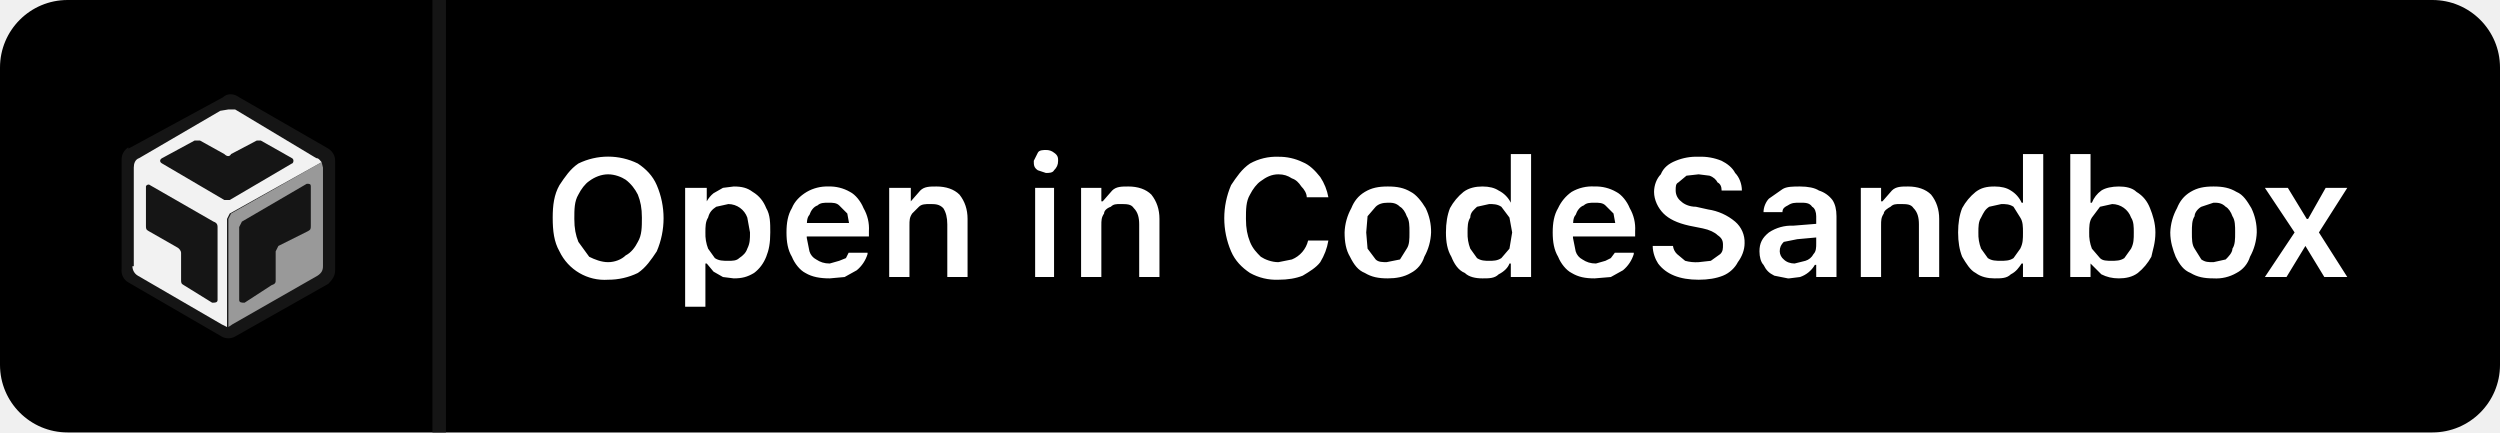
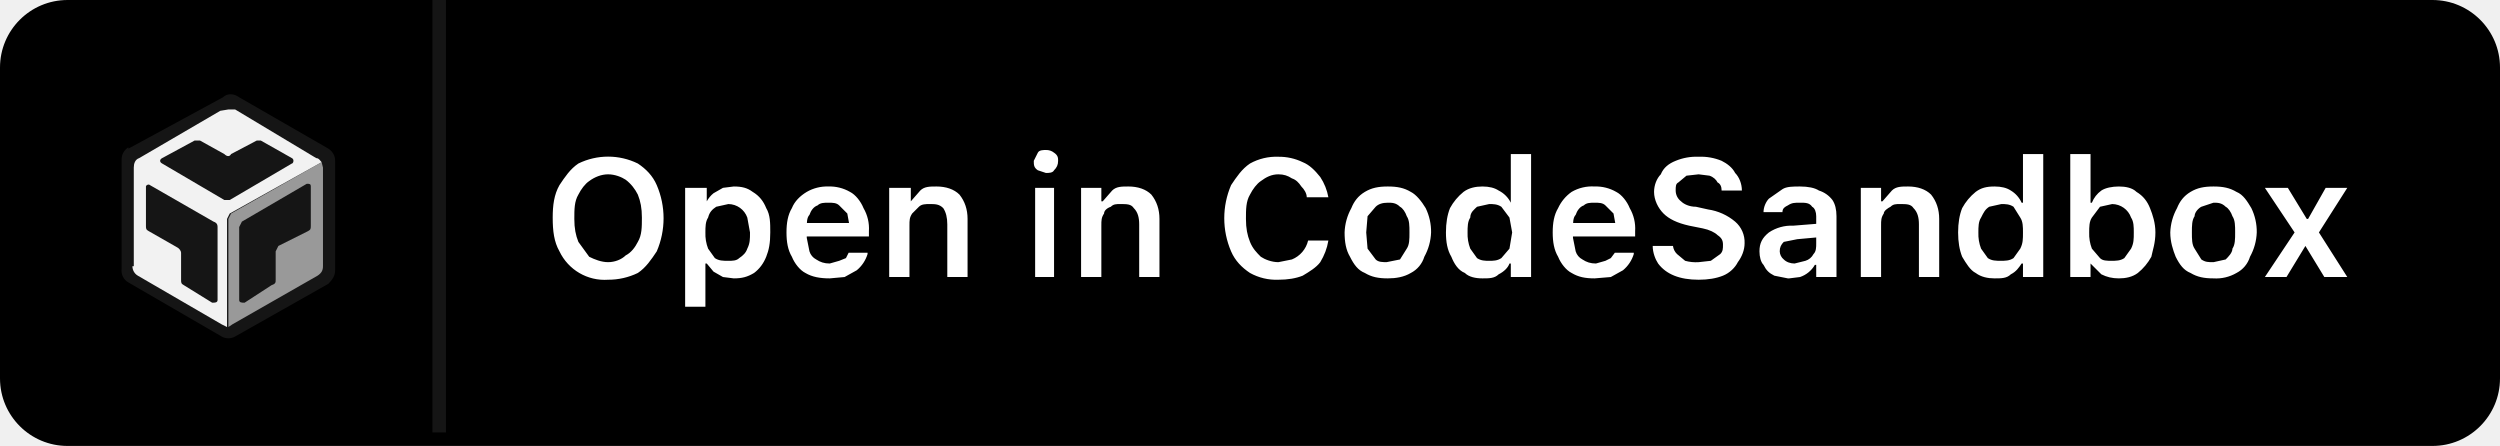
- <svg xmlns="http://www.w3.org/2000/svg" width="185" height="32" fill="none" viewBox="0 0 185 32">
-   <rect x="0" y="0" width="185" height="32" rx="5" fill="#000" />
+ <svg xmlns="http://www.w3.org/2000/svg" width="185" height="33" fill="none" viewBox="0 0 185 33">
+   <rect x="0" y="0" width="185" height="33" rx="5" fill="#000" />
  <g>
    <path fill="#151515" d="M33 0h-1v32h1V0Z" />
    <path fill="#fff" d="M45 20.7a5 5 0 0 0 2.2-.5c.6-.4 1-1 1.4-1.6a6.2 6.2 0 0 0 0-4.9c-.3-.7-.8-1.2-1.4-1.6a5 5 0 0 0-4.4 0c-.6.4-1 1-1.4 1.6-.4.7-.5 1.5-.5 2.4 0 1 .1 1.8.5 2.5a3.7 3.7 0 0 0 3.6 2.1Zm0-1.3c-.5 0-1-.2-1.4-.4l-.8-1.1c-.2-.5-.3-1-.3-1.7s0-1.3.3-1.8c.2-.4.5-.8.8-1 .4-.3.9-.5 1.4-.5.5 0 1 .2 1.3.4.4.3.7.7.9 1.1.2.5.3 1 .3 1.7s0 1.3-.3 1.8c-.2.4-.5.8-.9 1-.3.3-.8.5-1.3.5Zm5.7 3.3h1.5v-3.2h.1l.5.6.7.4.8.1c.6 0 1-.1 1.5-.4.4-.3.7-.7.9-1.2.2-.5.3-1 .3-1.8 0-.7 0-1.3-.3-1.8-.2-.5-.5-.9-1-1.2-.4-.3-.8-.4-1.4-.4l-.8.1-.7.4a2 2 0 0 0-.5.6v-1h-1.6v8.8Zm3.2-3.4c-.4 0-.7 0-1-.2l-.5-.7a3 3 0 0 1-.2-1.2c0-.4 0-.8.2-1.1.1-.4.3-.6.6-.8l.9-.2a1.5 1.5 0 0 1 1.4 1l.2 1.1c0 .5 0 .8-.2 1.2-.1.3-.3.5-.6.7-.2.2-.5.2-.8.2Zm7.5 1.3 1.1-.1.9-.5a2.5 2.5 0 0 0 .8-1.2v-.1h-1.4l-.2.4-.5.2-.7.2c-.4 0-.7-.1-1-.3a1 1 0 0 1-.5-.6l-.2-1v-.7c0-.4 0-.8.2-1 .1-.3.3-.6.6-.7.2-.2.5-.2.8-.2.3 0 .6 0 .8.2l.6.6.2 1.1v.6l.7-1H59v1h5.3v-.4a3 3 0 0 0-.4-1.7c-.2-.5-.6-1-1-1.2a3 3 0 0 0-1.6-.4 3 3 0 0 0-1.6.4c-.5.3-.9.7-1.1 1.2-.3.5-.4 1.1-.4 1.8s.1 1.3.4 1.8c.2.5.6 1 1 1.2.5.3 1.1.4 1.8.4Zm4.4-.1h1.5v-3.8c0-.4 0-.6.2-.9l.5-.5c.2-.2.5-.2.8-.2.4 0 .7 0 1 .3.2.3.3.7.3 1.2v3.9h1.5v-4.3c0-.7-.2-1.3-.6-1.8-.4-.4-1-.6-1.7-.6-.5 0-.9 0-1.2.3l-.7.8v-1h-1.6v6.6Zm10.9 0H78v-6.6h-1.4v6.6Zm.7-7.7c.2 0 .5 0 .6-.2.2-.2.3-.4.3-.7 0-.2 0-.4-.3-.6a.9.9 0 0 0-.6-.2c-.2 0-.5 0-.6.2l-.3.6c0 .3 0 .5.3.7l.6.2Zm2.6 7.7h1.5v-3.8c0-.4 0-.6.2-.9 0-.2.2-.4.5-.5.2-.2.4-.2.7-.2.5 0 .8 0 1 .3.3.3.4.7.4 1.2v3.9h1.5v-4.3c0-.7-.2-1.3-.6-1.8-.4-.4-1-.6-1.7-.6-.5 0-.9 0-1.2.3l-.7.8h-.1v-1H80v6.6Zm14.6.2c.7 0 1.3-.1 1.8-.3.5-.3 1-.6 1.3-1 .3-.5.5-1 .6-1.6h-1.5a2 2 0 0 1-1.2 1.4l-1 .2c-.5 0-1-.2-1.3-.4-.3-.3-.6-.6-.8-1.1-.2-.5-.3-1-.3-1.7s0-1.3.3-1.8c.2-.4.5-.8.8-1 .4-.3.8-.5 1.3-.5.4 0 .7.1 1 .3.3.1.5.3.7.6.2.2.4.5.4.8h1.6a4 4 0 0 0-.6-1.5c-.4-.5-.8-.9-1.3-1.1a4 4 0 0 0-1.8-.4 4 4 0 0 0-2.1.5c-.6.4-1 1-1.4 1.6a6.2 6.2 0 0 0 0 4.9c.3.7.8 1.2 1.4 1.6a4 4 0 0 0 2.1.5Zm8.1-.1c.6 0 1.2-.1 1.7-.4a2 2 0 0 0 1-1.2 4 4 0 0 0 .5-1.8 4 4 0 0 0-.4-1.8c-.3-.5-.7-1-1.1-1.2-.5-.3-1-.4-1.7-.4s-1.2.1-1.7.4c-.5.3-.8.7-1 1.2a4 4 0 0 0-.5 1.8c0 .7.1 1.3.4 1.8.3.6.6 1 1.1 1.2.5.3 1 .4 1.7.4Zm0-1.2c-.4 0-.7 0-.9-.2l-.6-.8-.1-1.2.1-1.2.6-.7c.2-.2.5-.3.9-.3.3 0 .6 0 .9.3.2.1.4.4.5.7.2.3.2.7.2 1.2s0 .9-.2 1.2l-.5.8-1 .2Zm7 1.2c.5 0 .9 0 1.2-.3.4-.2.7-.5.8-.8h.1v1h1.5v-9.1h-1.5V15a2 2 0 0 0-.9-.9c-.3-.2-.7-.3-1.2-.3s-1 .1-1.4.4a4 4 0 0 0-1 1.2c-.2.5-.3 1.1-.3 1.8s.1 1.3.4 1.8c.2.5.5 1 1 1.2.3.3.8.4 1.3.4Zm.5-1.3c-.3 0-.6 0-.9-.2l-.5-.7a3 3 0 0 1-.2-1.2c0-.4 0-.8.2-1.1 0-.4.3-.6.5-.8l.9-.2c.3 0 .6 0 .9.2l.6.8.2 1.1-.2 1.2-.6.7c-.3.2-.6.2-.9.2Zm7.8 1.3 1.2-.1.9-.5a2.5 2.5 0 0 0 .8-1.2v-.1h-1.4l-.3.4-.4.2-.7.2c-.4 0-.7-.1-1-.3a1 1 0 0 1-.5-.6l-.2-1v-.7c0-.4 0-.8.2-1 .1-.3.3-.6.6-.7.2-.2.5-.2.8-.2.3 0 .6 0 .8.2l.6.6.2 1.1v.6l.7-1h-4.6v1h5.3v-.4a3 3 0 0 0-.4-1.7c-.2-.5-.6-1-1-1.2a3 3 0 0 0-1.6-.4 3 3 0 0 0-1.7.4 3 3 0 0 0-1 1.2c-.3.5-.4 1.1-.4 1.8s.1 1.3.4 1.8c.2.5.6 1 1 1.2.5.3 1 .4 1.7.4Zm7.7.1c.7 0 1.3-.1 1.8-.3.5-.2.9-.6 1.1-1 .3-.4.5-.9.5-1.4a2 2 0 0 0-.7-1.6 4 4 0 0 0-2-.9l-.9-.2c-.5 0-.9-.2-1.1-.4a1 1 0 0 1-.4-.8c0-.3 0-.5.2-.6l.6-.5.9-.1.8.1c.3.1.5.3.6.5.2.1.3.3.3.6h1.5c0-.5-.2-1-.5-1.3-.2-.4-.6-.7-1-.9a4 4 0 0 0-1.7-.3 4 4 0 0 0-1.7.3c-.5.2-.9.5-1.1 1-.3.3-.5.8-.5 1.3 0 .6.3 1.2.7 1.6.4.4 1 .7 1.9.9l1 .2c.5.1.9.3 1.1.5.3.2.4.4.4.7 0 .3 0 .5-.2.7l-.7.5-.9.1a3 3 0 0 1-1-.1l-.6-.5a1 1 0 0 1-.3-.6h-1.5c0 .5.2 1 .4 1.3.3.4.7.7 1.2.9.5.2 1.1.3 1.8.3Zm6.7-.1.8-.1a2 2 0 0 0 1.1-.9h.1v.9h1.5V16c0-.5-.1-.9-.3-1.2a2 2 0 0 0-1-.7c-.3-.2-.8-.3-1.4-.3-.5 0-1 0-1.3.2l-1 .7c-.2.2-.4.6-.4 1h1.4c0-.3.2-.4.4-.5.3-.2.5-.2.9-.2s.7 0 .9.3c.2.1.3.4.3.7v2c0 .3 0 .6-.2.8a1 1 0 0 1-.6.5l-.8.2c-.3 0-.6-.1-.8-.3a.8.8 0 0 1-.3-.6c0-.3.1-.5.3-.7l1-.2 2.2-.2v-1l-2.5.2a3 3 0 0 0-1.8.5c-.5.4-.7.8-.7 1.4 0 .4.1.8.3 1 .2.4.4.6.8.8l1 .2Zm5.3-.1h1.5v-3.8c0-.4 0-.6.2-.9 0-.2.3-.4.5-.5.2-.2.4-.2.7-.2.5 0 .8 0 1 .3.3.3.4.7.4 1.2v3.9h1.5v-4.3c0-.7-.2-1.3-.6-1.8-.4-.4-1-.6-1.7-.6-.5 0-.9 0-1.2.3l-.7.8h-.1v-1h-1.5v6.6Zm9.9.1c.5 0 .9 0 1.2-.3.4-.2.6-.5.8-.8h.1v1h1.5v-9.1h-1.5V15h-.1a2 2 0 0 0-.8-.9c-.3-.2-.7-.3-1.2-.3-.6 0-1 .1-1.4.4a4 4 0 0 0-1 1.2c-.2.5-.3 1.1-.3 1.8s.1 1.3.3 1.8c.3.5.6 1 1 1.2.4.3.9.4 1.4.4Zm.5-1.3c-.4 0-.7 0-1-.2l-.5-.7a3 3 0 0 1-.2-1.2c0-.4 0-.8.2-1.1.2-.4.3-.6.6-.8l.9-.2c.3 0 .6 0 .9.2l.5.8c.2.3.2.7.2 1.1 0 .5 0 .8-.2 1.2l-.5.7c-.3.2-.6.2-1 .2Zm8.7 1.3c.5 0 1-.1 1.4-.4a4 4 0 0 0 1-1.2c.1-.5.3-1 .3-1.8 0-.7-.2-1.3-.4-1.8s-.5-.9-1-1.2c-.3-.3-.8-.4-1.3-.4s-1 .1-1.3.3a2 2 0 0 0-.7.9h-.1v-3.6h-1.5v9.1h1.5v-1l.8.8c.4.2.8.3 1.3.3Zm-.5-1.3c-.4 0-.7 0-.9-.2l-.6-.7a3 3 0 0 1-.2-1.2c0-.4 0-.8.2-1.1l.6-.8.9-.2a1.5 1.5 0 0 1 1.4 1c.2.3.2.7.2 1.1 0 .5 0 .8-.2 1.2l-.5.7c-.3.2-.6.2-1 .2Zm7.5 1.3a3 3 0 0 0 1.7-.4 2 2 0 0 0 1-1.2 4 4 0 0 0 .5-1.8 4 4 0 0 0-.4-1.8c-.3-.5-.6-1-1.1-1.2-.5-.3-1-.4-1.7-.4s-1.2.1-1.7.4c-.5.3-.8.7-1 1.2a4 4 0 0 0-.5 1.8c0 .7.2 1.3.4 1.8.3.6.6 1 1.1 1.2.5.3 1 .4 1.7.4Zm0-1.2c-.4 0-.6 0-.9-.2l-.5-.8c-.2-.3-.2-.7-.2-1.2s0-.9.2-1.2c0-.3.3-.6.5-.7l.9-.3c.3 0 .6 0 .9.3.2.1.4.4.5.7.2.3.2.7.2 1.2s0 .9-.2 1.2c0 .3-.3.6-.5.8l-.9.2Zm3.8 1.1h1.6l1.4-2.3 1.4 2.3h1.7l-2.1-3.3 2.1-3.3h-1.6l-1.3 2.3h-.1l-1.4-2.3h-1.7l2.2 3.3-2.2 3.3Z" />
    <path fill="#151515" d="m9.5 11 7-3.8c.3-.3.8-.3 1.2 0l6.6 3.8c.3.2.5.5.5.9V20c0 .4-.2.7-.5 1l-6.9 3.9a1 1 0 0 1-1 0l-6.9-4a1 1 0 0 1-.5-1v-8.1c0-.4.2-.7.5-.9Z" />
    <path fill="#999" fill-rule="evenodd" d="M16.9 16.2v8l.3-.2 6.3-3.6c.3-.2.4-.4.4-.7v-7.3l-.1-.4-6.7 3.8-.2.4Zm3.5 4.5c0 .2 0 .3-.3.4l-2 1.3c-.2 0-.4 0-.4-.2v-5.4l.2-.4 4.8-2.8c.2 0 .3 0 .3.2v2.9c0 .2 0 .3-.2.4l-2.2 1.1-.2.4v2.1Z" clip-rule="evenodd" />
    <path fill="#F2F2F2" fill-rule="evenodd" d="M9.9 19.7v-7.3c0-.3.1-.6.4-.7l6-3.5.6-.1h.5l6 3.6c.2 0 .3.2.4.3L17 15.8l-.2.4v8l-.4-.2-6.2-3.6a.8.8 0 0 1-.4-.7Zm.9-5.9v2.9c0 .2 0 .3.2.4l2.1 1.2c.2.1.3.3.3.4v2c0 .2 0 .3.2.4l2.1 1.3c.2 0 .4 0 .4-.2v-5.4c0-.1 0-.3-.3-.4l-4.7-2.7c-.1-.1-.3 0-.3.1Zm8.2-3.4-1.9 1c-.1.2-.3.2-.5 0l-1.8-1h-.4L12 11.7c-.2.1-.2.3 0 .4l4.6 2.7h.4l4.6-2.7c.1 0 .2-.3 0-.4l-2.3-1.3H19Z" clip-rule="evenodd" />
  </g>
</svg>
